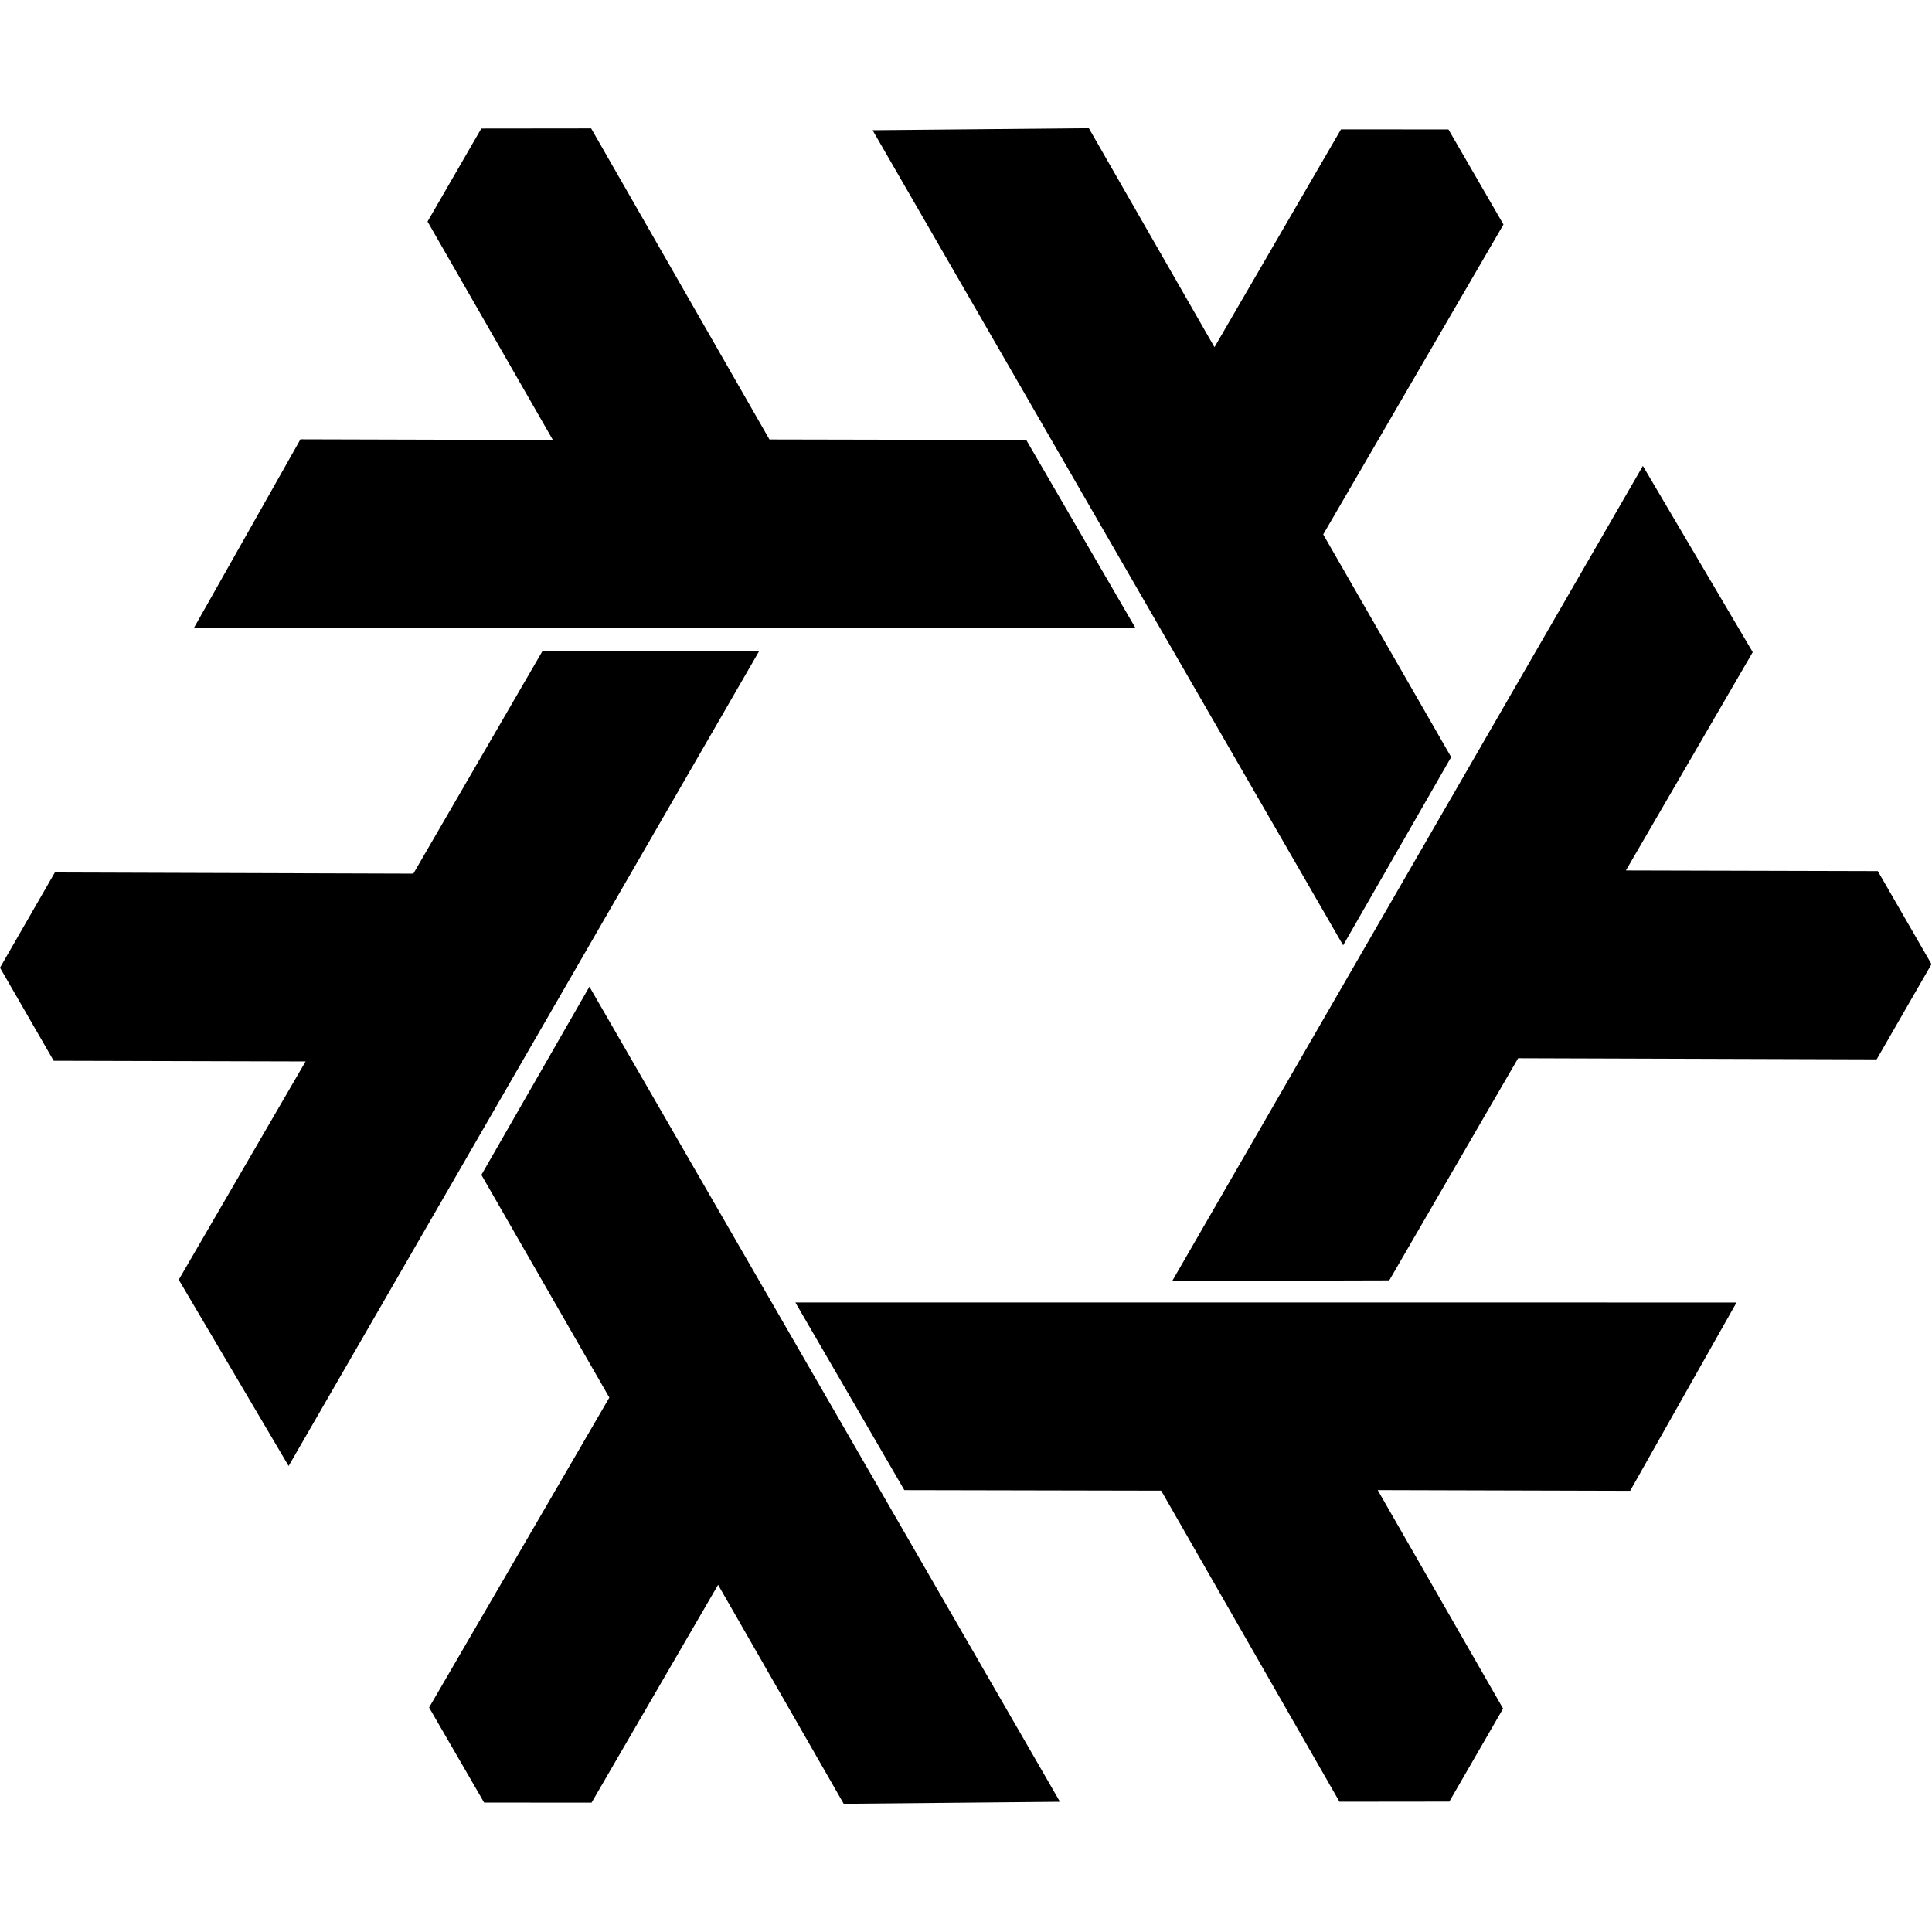
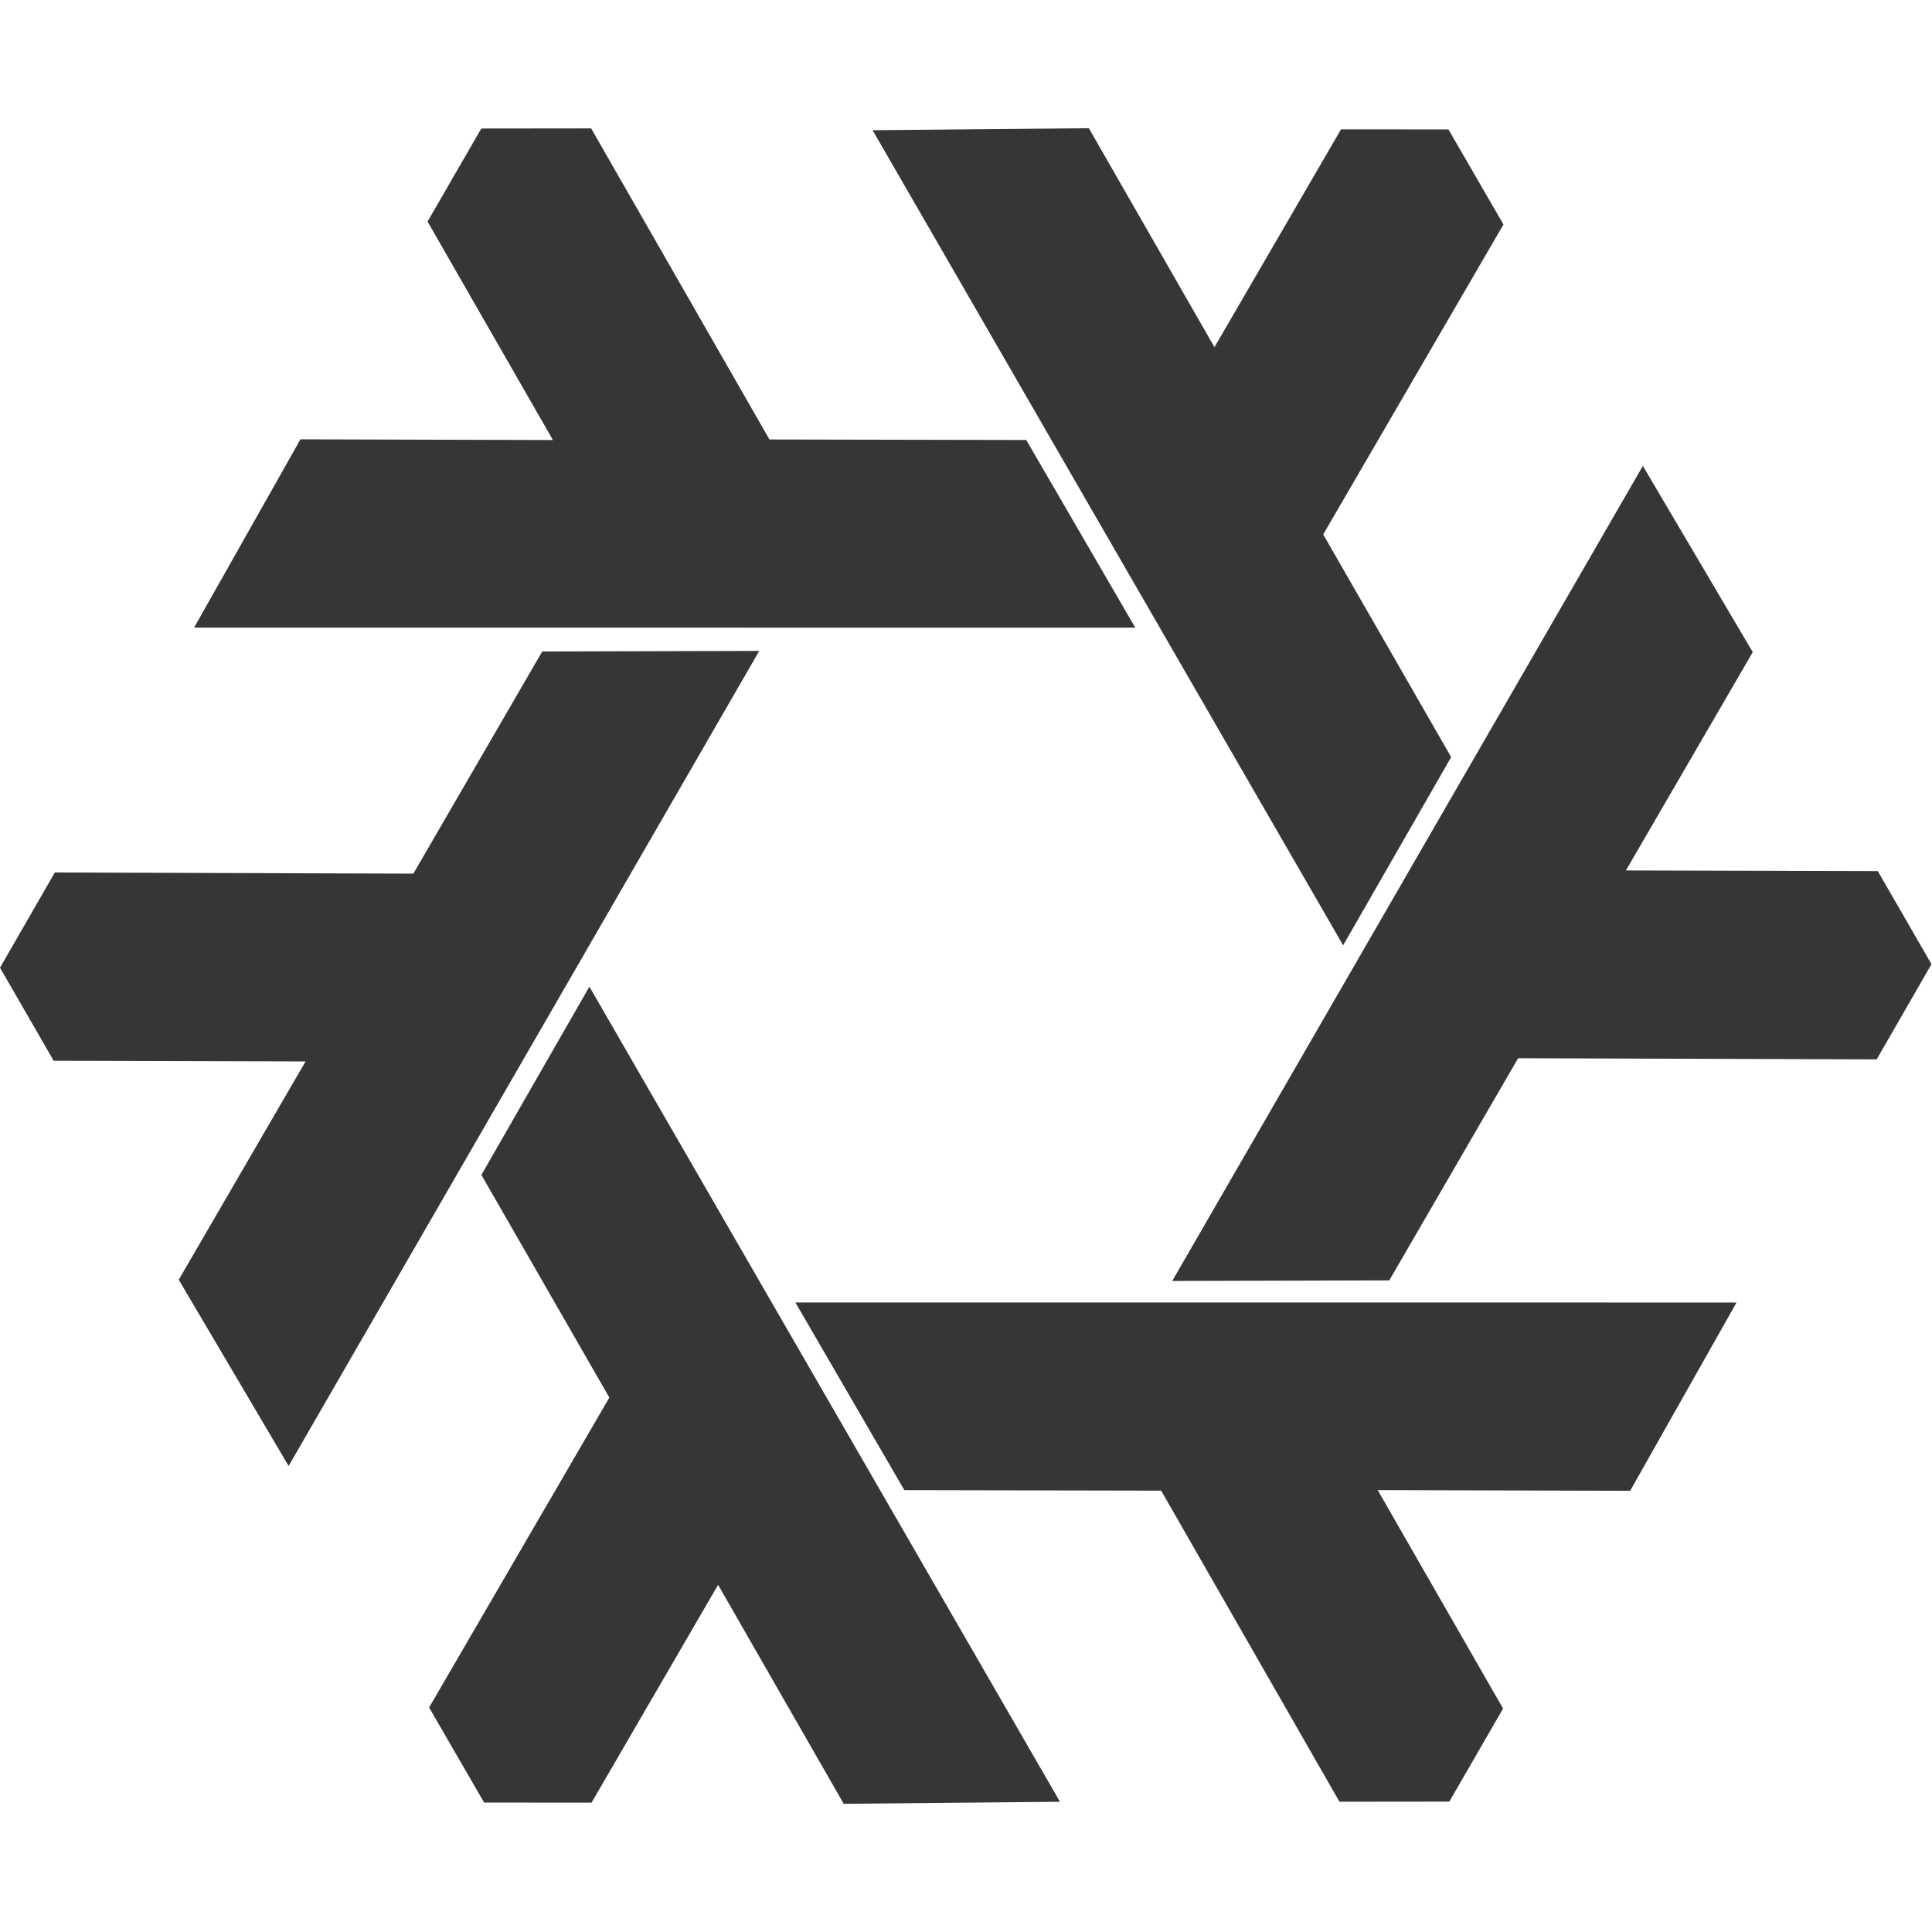
<svg xmlns="http://www.w3.org/2000/svg" xmlns:xlink="http://www.w3.org/1999/xlink" version="1.1" viewBox="0 0 501.563 501.563">
-   <g transform="translate(-156.4837,537.5614)" fill="currentColor">
+   <g transform="translate(-156.4837,537.5614)" fill="#363636">
    <g transform="matrix(0.09048806,0,0,0.09048806,142.3238,-419.8252)">
      <g transform="matrix(11.04762,0,0,11.04762,-1572.289,9377.711)">
        <g transform="rotate(-60,226.3575,-449.372)">
          <path id="path3336-6" d="m 449.719,-420.513 122.197,211.675 -56.157,0.527 -32.624,-56.869 -32.856,56.565 -27.902,-0.011 -14.291,-24.69 46.81,-80.49 -33.229,-57.826 z" />
        </g>
        <path id="path4260-0" d="m 309.549,-710.388 122.197,211.675 -56.157,0.527 -32.624,-56.869 -32.856,56.565 -27.902,-0.011 -14.291,-24.69 46.81,-80.49 -33.229,-57.826 z" />
        <use xlink:href="#path3336-6" transform="rotate(60,728.2356,-692.2404)" />
        <use xlink:href="#path3336-6" transform="rotate(180,477.5036,-570.819)" />
        <use xlink:href="#path4260-0" transform="rotate(120,407.3392,-716.0836)" />
        <use xlink:href="#path4260-0" transform="rotate(-120,407.2882,-715.87)" />
      </g>
    </g>
  </g>
</svg>
